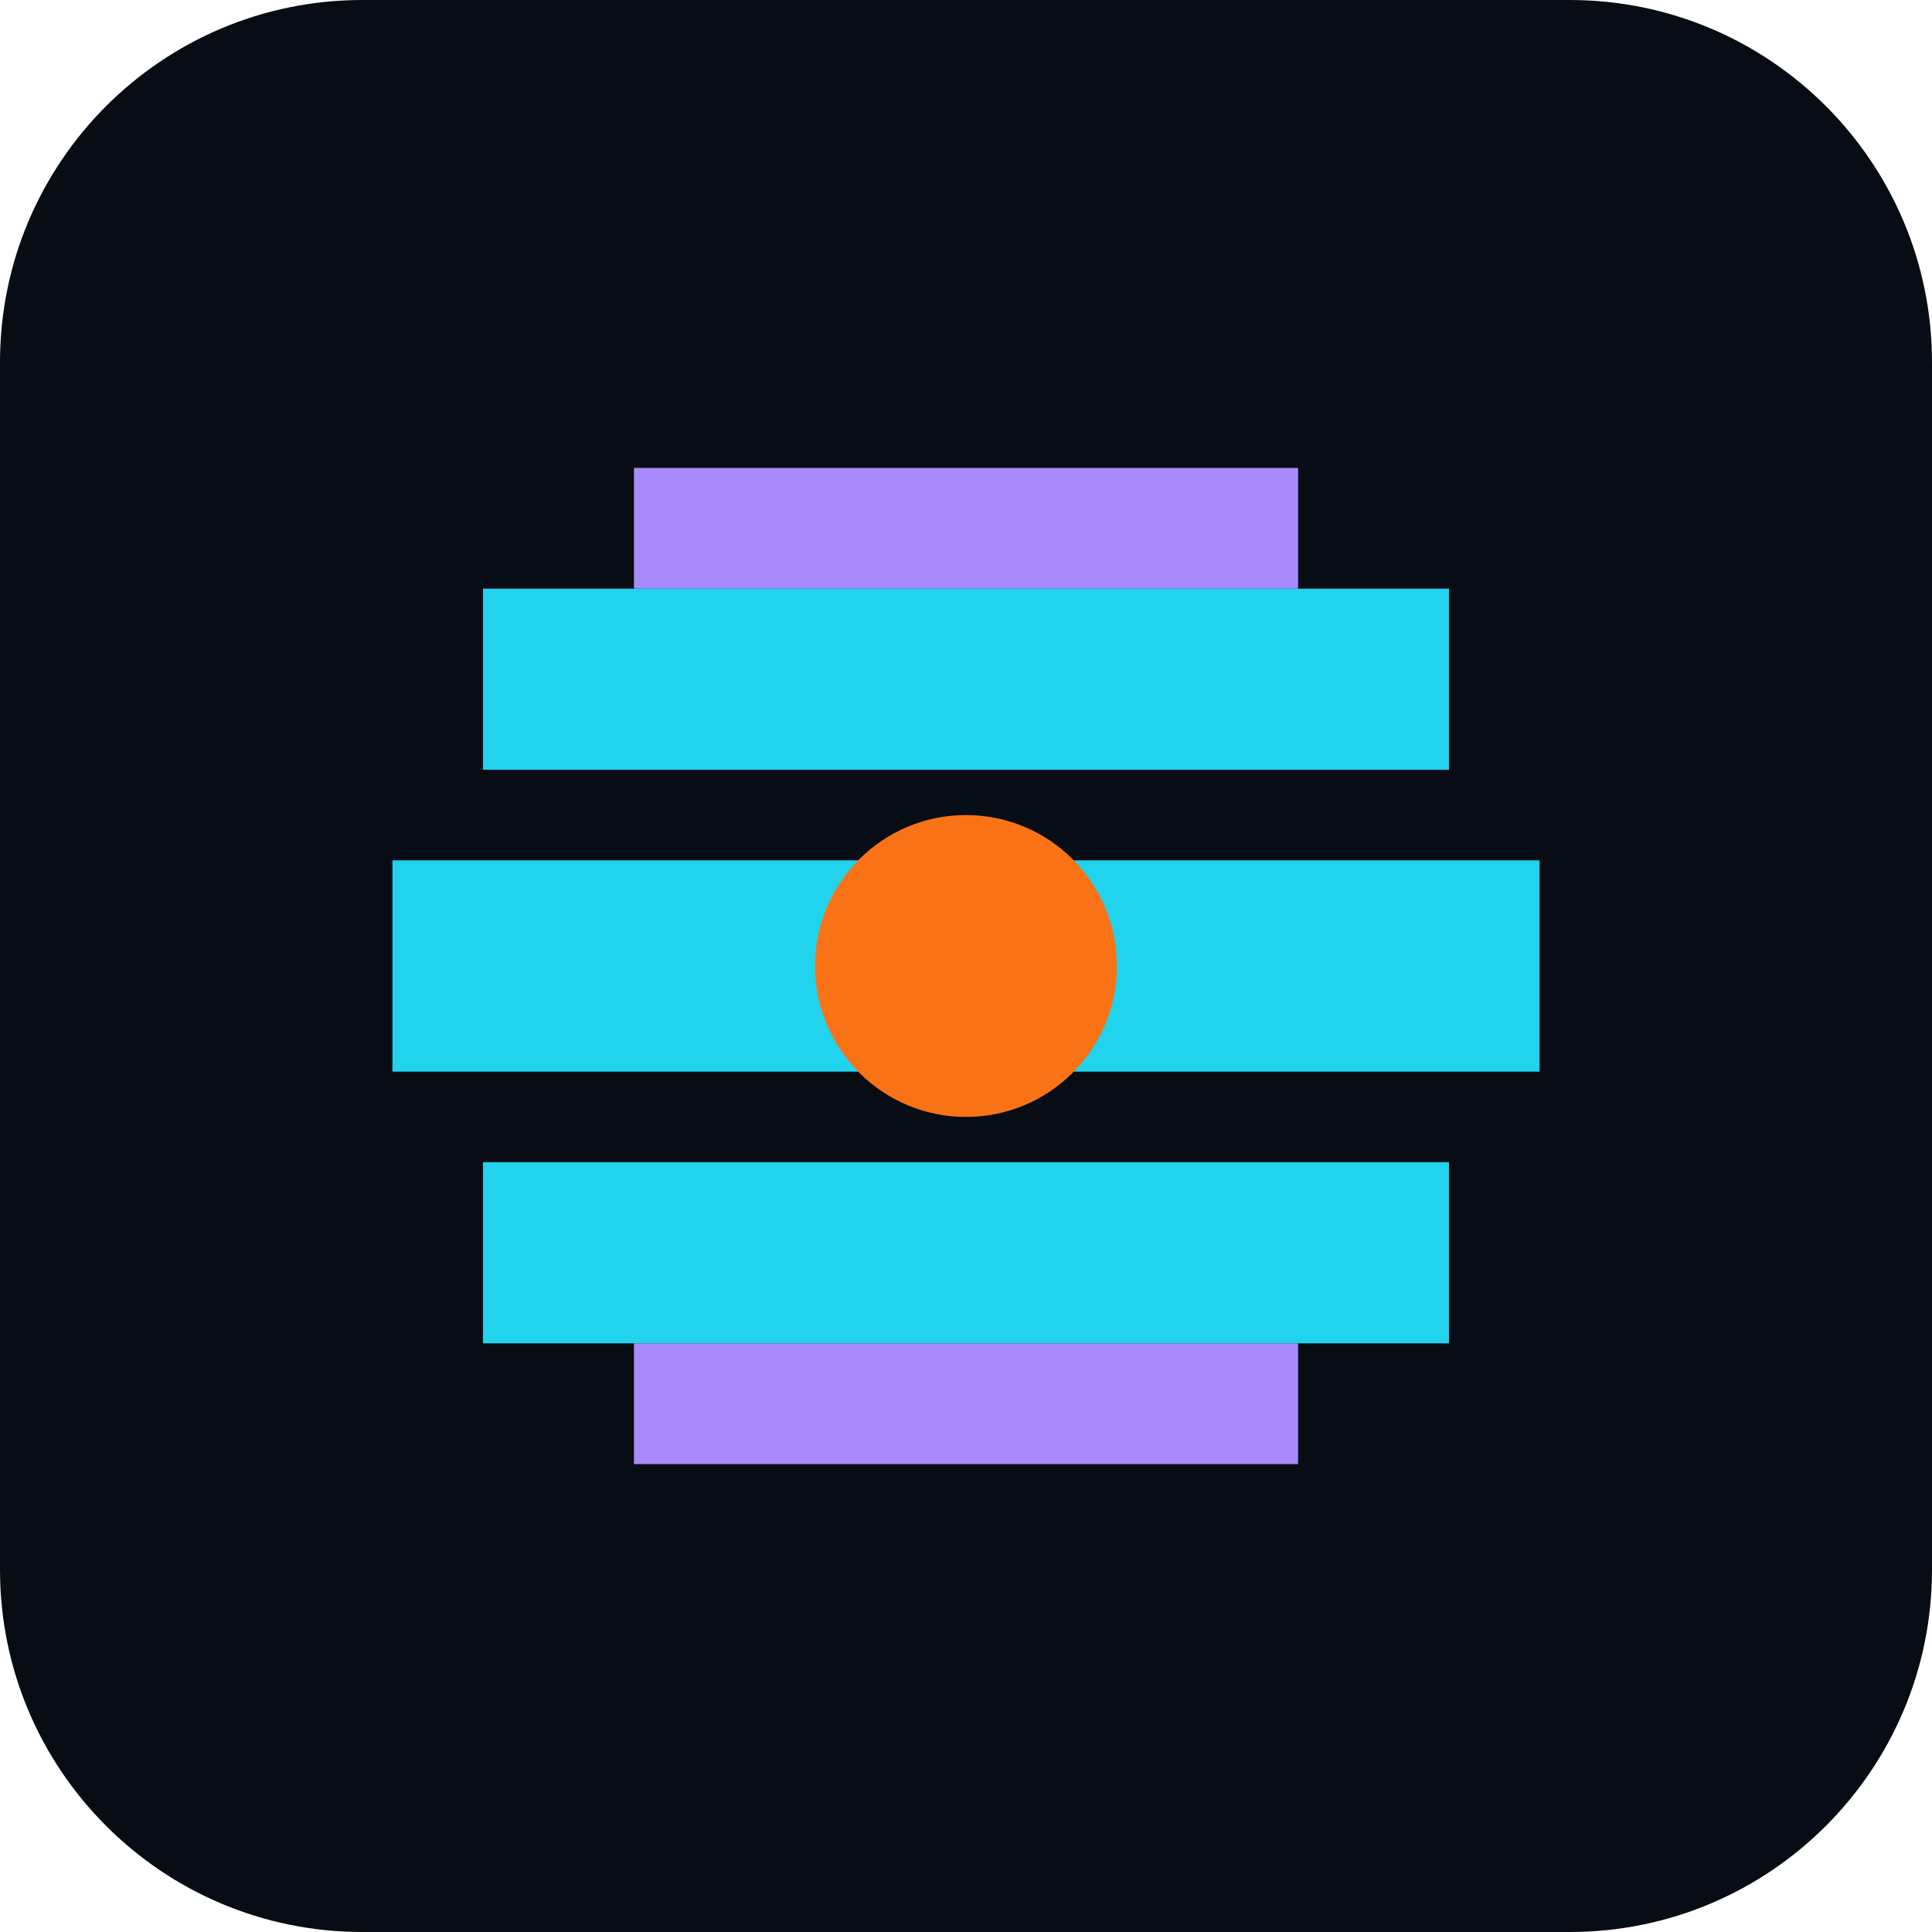
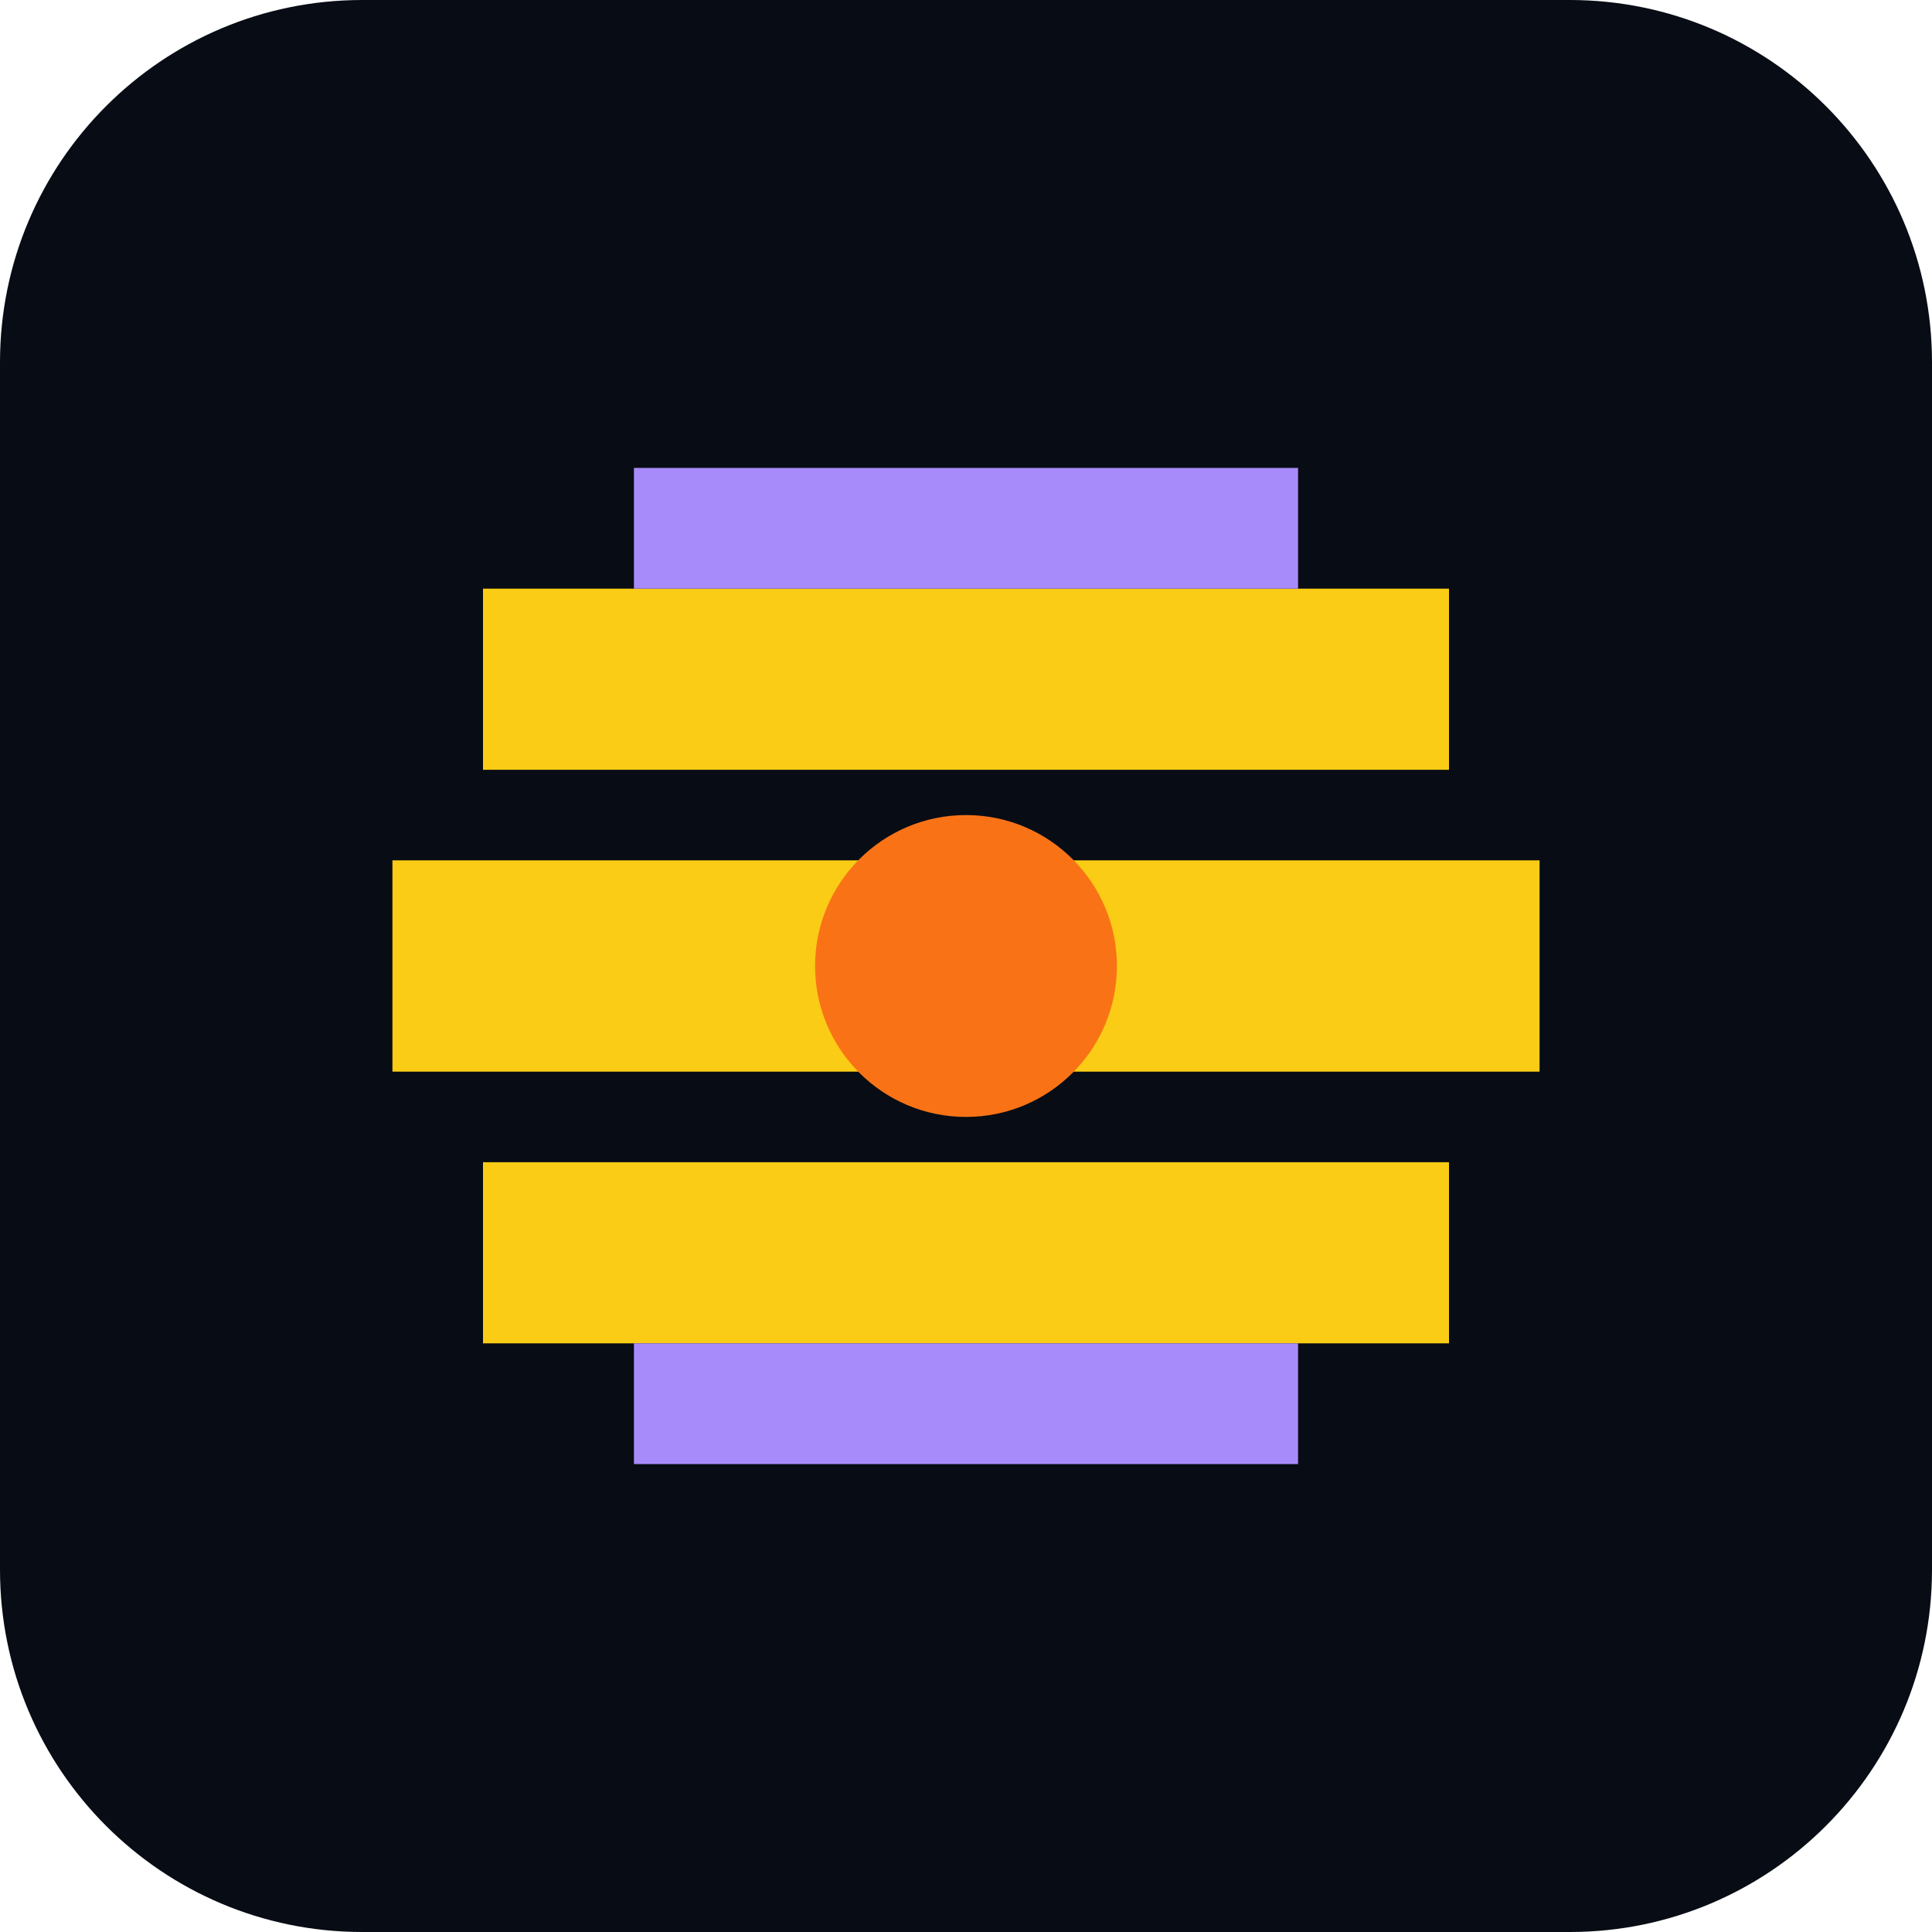
<svg xmlns="http://www.w3.org/2000/svg" viewBox="0 0 512 512">
  <rect width="512" height="512" rx="96" fill="#080c14" />
-   <path d="M128 156h256v48H128zM104 228h304v56H104zM128 308h256v48H128z" fill="#22d3ee" />
+   <path d="M128 156h256v48H128zM104 228h304v56H104zM128 308h256v48H128z" fill="#facc15" />
  <path d="M168 124h176v32H168zM168 356h176v32H168z" fill="#a78bfa" />
  <circle cx="256" cy="256" r="40" fill="#f97316" />
</svg>
